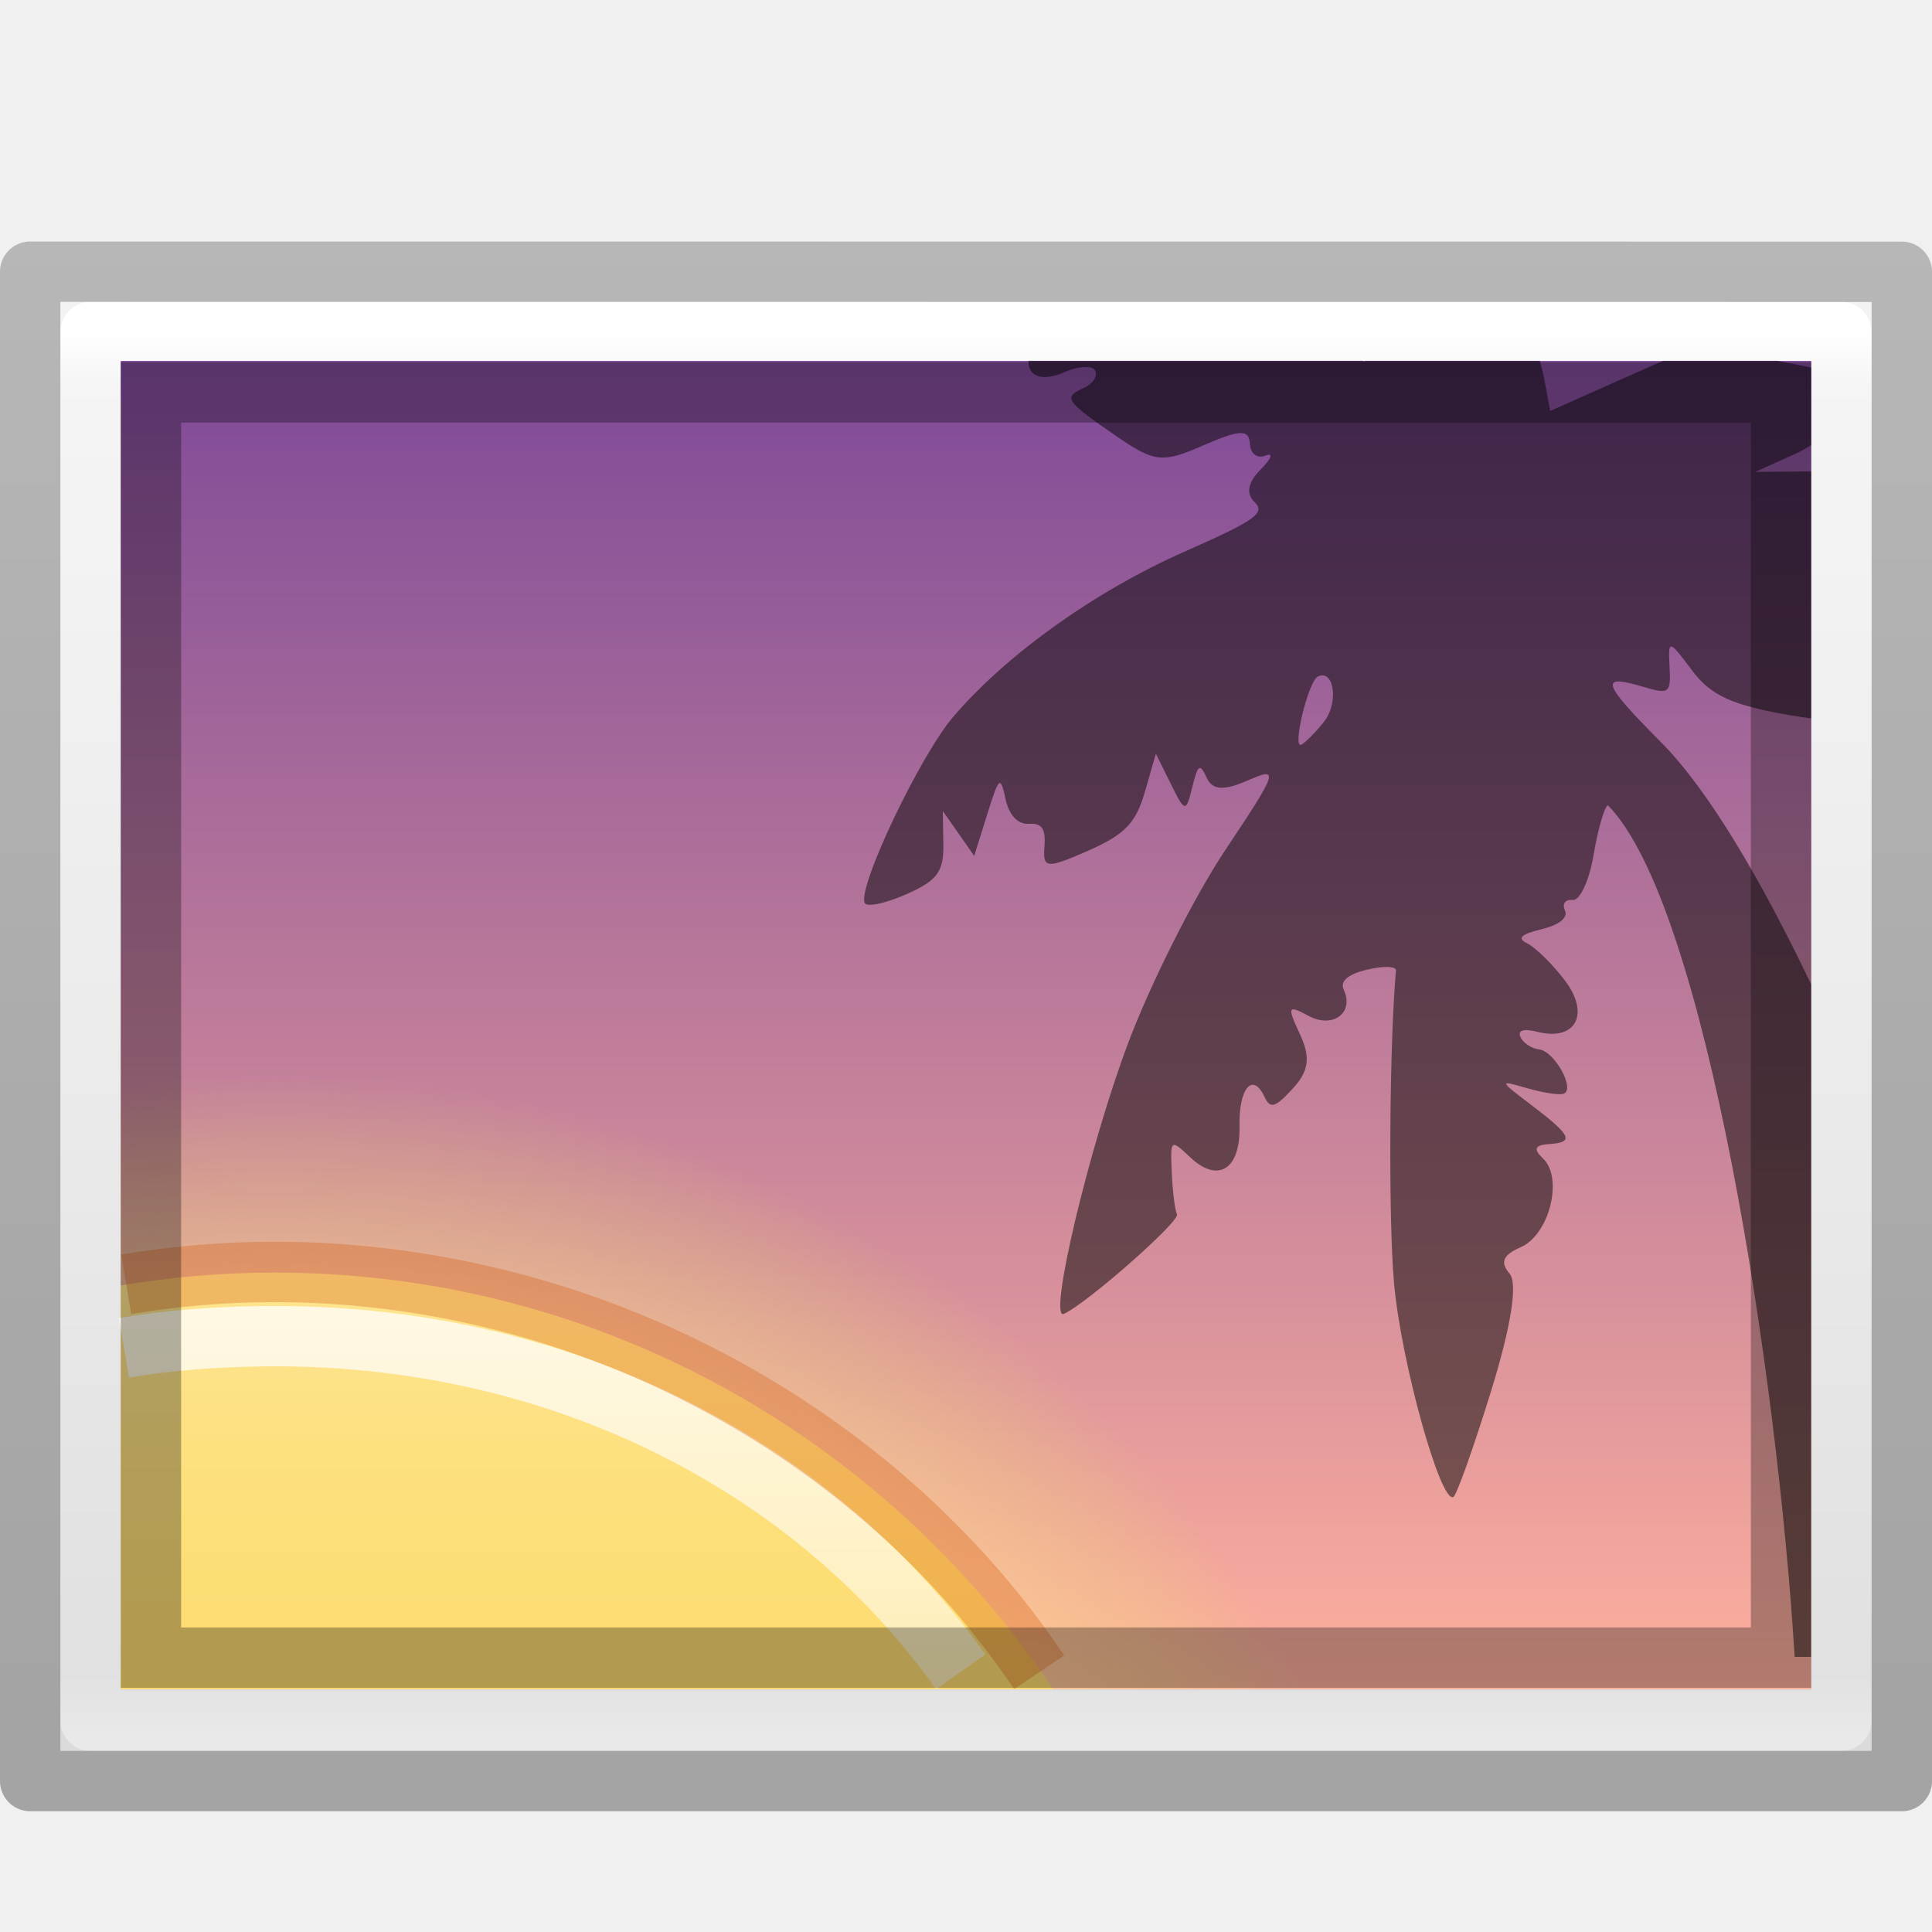
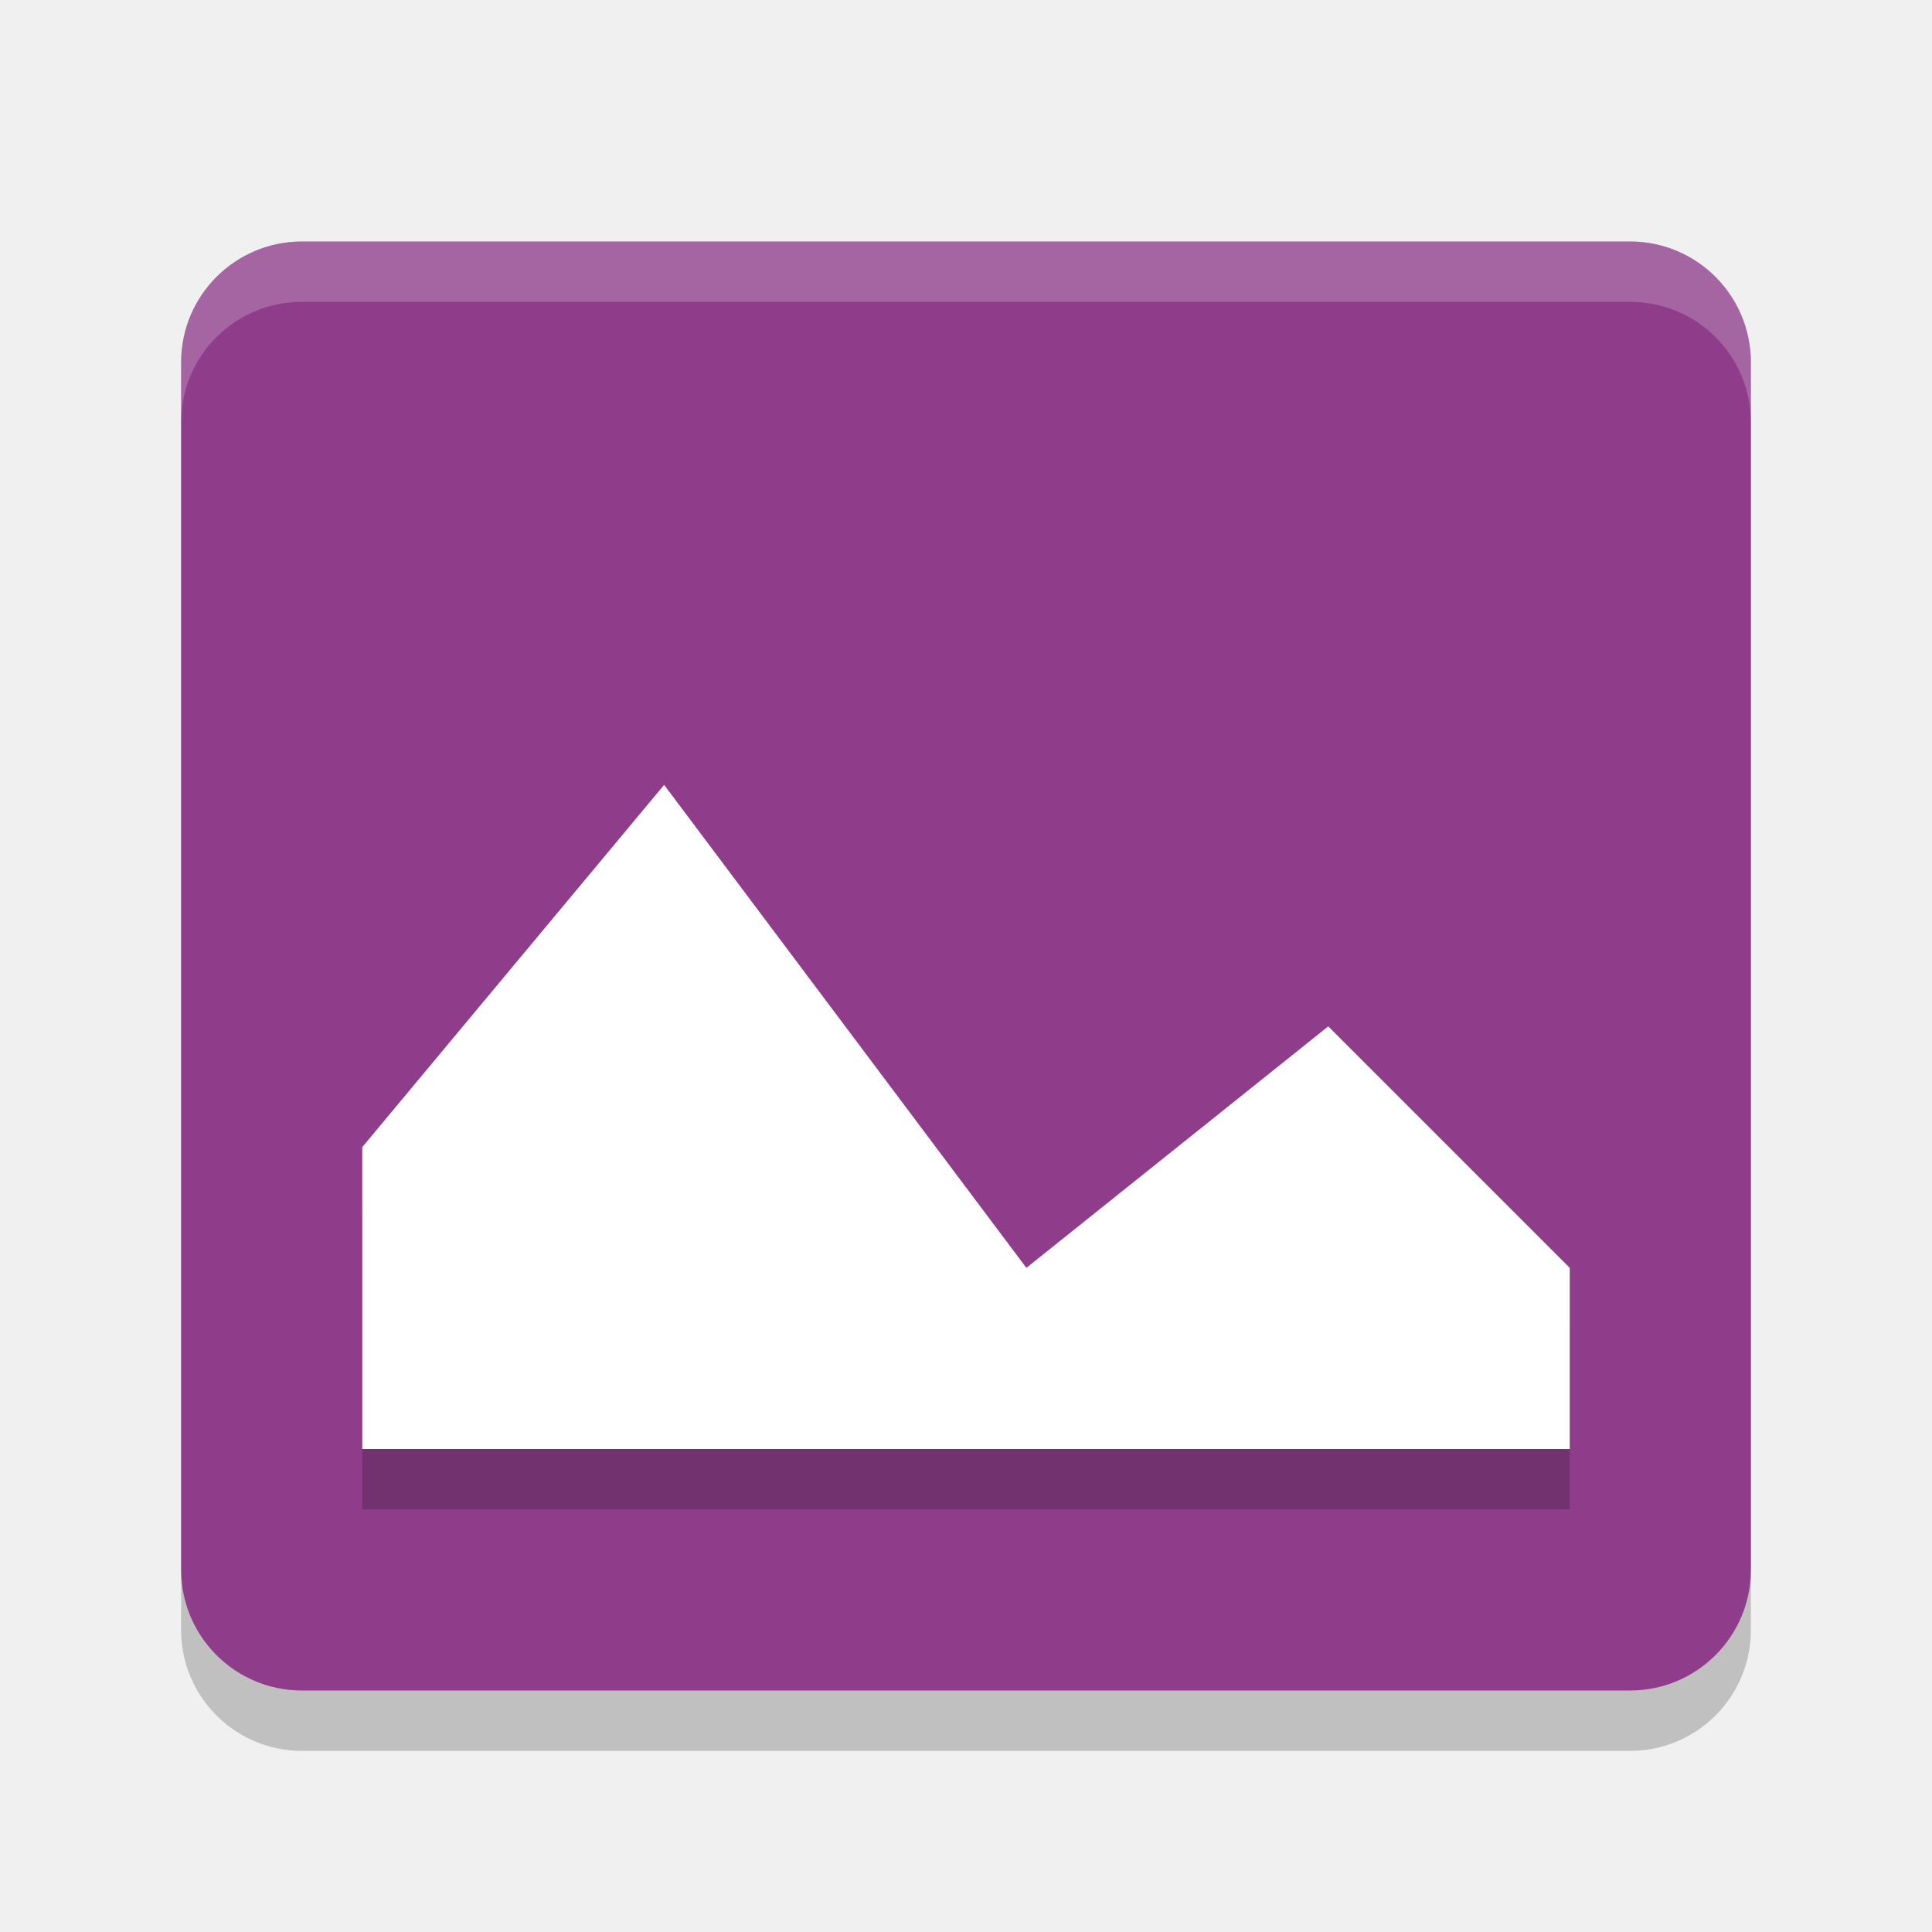
- <svg xmlns="http://www.w3.org/2000/svg" xmlns:xlink="http://www.w3.org/1999/xlink" version="1.0" width="32" height="32" id="svg2526">
-   <defs id="defs2528">
-     <linearGradient id="linearGradient3104-6">
-       <stop id="stop3106-3" style="stop-color:#000000;stop-opacity:0.318" offset="0" />
-       <stop id="stop3108-9" style="stop-color:#000000;stop-opacity:0.24" offset="1" />
-     </linearGradient>
-     <linearGradient id="linearGradient3977-8">
-       <stop offset="0" style="stop-color:#ffffff;stop-opacity:1" id="stop3979-4" />
-       <stop offset="0.036" style="stop-color:#ffffff;stop-opacity:0.235" id="stop3981-7" />
-       <stop offset="0.951" style="stop-color:#ffffff;stop-opacity:0.157" id="stop3983-56" />
-       <stop offset="1" style="stop-color:#ffffff;stop-opacity:0.392" id="stop3985-7" />
-     </linearGradient>
-     <linearGradient id="linearGradient3600-7">
-       <stop offset="0" style="stop-color:#f4f4f4;stop-opacity:1" id="stop3602-2" />
-       <stop offset="1" style="stop-color:#dbdbdb;stop-opacity:1" id="stop3604-8" />
-     </linearGradient>
-     <linearGradient xlink:href="#linearGradient3104-6" id="linearGradient3285" gradientUnits="userSpaceOnUse" gradientTransform="matrix(0.7152117,0,0,0.5083619,47.36335,2.524216)" x1="-51.786" y1="50.786" x2="-51.786" y2="2.906" />
-     <linearGradient xlink:href="#linearGradient3977-8" id="linearGradient3296" gradientUnits="userSpaceOnUse" gradientTransform="matrix(0.7837838,0,0,0.6216216,-2.810809,2.081085)" x1="24" y1="5.564" x2="24" y2="43" />
-     <linearGradient xlink:href="#linearGradient3600-7" id="linearGradient3299" gradientUnits="userSpaceOnUse" gradientTransform="matrix(0.8571408,0,0,0.5214806,-4.571385,3.684463)" x1="25.132" y1="0.985" x2="25.132" y2="47.013" />
-     <linearGradient id="linearGradient4487">
-       <stop offset="0" style="stop-color:#feaf9d;stop-opacity:1" id="stop4489" />
-       <stop offset="1" style="stop-color:#7f4a98;stop-opacity:1" id="stop4491" />
-     </linearGradient>
-     <linearGradient id="linearGradient4304">
-       <stop id="stop4306" offset="0" style="stop-color:#ffe6ab;stop-opacity:1" />
-       <stop style="stop-color:#ffea8a;stop-opacity:0.639" offset="0.82" id="stop4312" />
-       <stop id="stop4308" offset="1" style="stop-color:#e6ff4d;stop-opacity:0" />
-     </linearGradient>
-     <linearGradient gradientTransform="matrix(0.3289164,0,0,0.2574346,-39.07909,-34.26558)" gradientUnits="userSpaceOnUse" xlink:href="#linearGradient4487" id="linearGradient3077-9-7" y2="156.784" x2="164.28" y1="241.651" x1="164.28" />
-     <linearGradient id="linearGradient4011-6-3">
-       <stop id="stop4013-0-0" style="stop-color:#ffffff;stop-opacity:1" offset="0" />
-       <stop id="stop4015-7-9" style="stop-color:#ffffff;stop-opacity:0.235" offset="0.508" />
-       <stop id="stop4017-6-8" style="stop-color:#ffffff;stop-opacity:0.157" offset="0.835" />
-       <stop id="stop4019-8-2" style="stop-color:#ffffff;stop-opacity:0.392" offset="1" />
-     </linearGradient>
-     <linearGradient x1="71.204" y1="5.008" x2="71.204" y2="44.341" id="linearGradient4488" xlink:href="#linearGradient4011-6-3" gradientUnits="userSpaceOnUse" gradientTransform="matrix(0.7117703,0,0,0.7089433,-46.77133,17.27151)" />
-     <linearGradient id="linearGradient3846">
-       <stop id="stop3848" style="stop-color:#fff3cb;stop-opacity:1" offset="0" />
-       <stop id="stop3850" style="stop-color:#fdde76;stop-opacity:1" offset="0.262" />
-       <stop id="stop3852" style="stop-color:#f9c440;stop-opacity:1" offset="0.661" />
-       <stop id="stop3854" style="stop-color:#e48b20;stop-opacity:1" offset="1" />
-     </linearGradient>
-     <linearGradient gradientTransform="matrix(1.331754,1.3328,-1.331754,1.3328,-28.84673,-29.43239)" gradientUnits="userSpaceOnUse" xlink:href="#linearGradient3846" id="linearGradient3275-0" y2="25.042" x2="49.414" y1="2.711" x1="27.084" />
-     <radialGradient gradientTransform="matrix(0.6306439,1.0260707e-8,-1.0021702e-8,0.6200625,-1.75926,-8.597057)" gradientUnits="userSpaceOnUse" r="30.5" fy="73" fx="10" cy="73" cx="10" id="radialGradient4310" xlink:href="#linearGradient4304" />
-   </defs>
-   <path d="m 1,5 c 6.875,0 30,0.002 30,0.002 l 3.6e-5,23.998 c 0,0 -20,0 -30,0 0,-8 0,-16 0,-24 z" id="path4160" style="fill:url(#linearGradient3299);fill-opacity:1;stroke:none;display:inline" />
-   <path d="m 30.5,28.5 -29,0 0,-23 29,0 z" id="rect6741-1" style="fill:none;stroke:url(#linearGradient3296);stroke-width:1;stroke-linecap:round;stroke-linejoin:round;stroke-miterlimit:4;stroke-opacity:1;stroke-dasharray:none;stroke-dashoffset:0" />
-   <path d="m 0.5,4.5 c 7.104,0 31,0.002 31,0.002 l 3.2e-5,24.998 c 0,0 -20.667,0 -31,0 0,-8.333 0,-16.667 0,-25 z" id="path4160-6-1" style="fill:none;stroke:url(#linearGradient3285);stroke-width:1;stroke-linecap:butt;stroke-linejoin:round;stroke-miterlimit:4;stroke-opacity:1;stroke-dasharray:none;stroke-dashoffset:0;display:inline" />
-   <rect width="28" height="22" x="2" y="5.978" id="rect3180-1" style="color:#000000;display:inline;overflow:visible;visibility:visible;fill:url(#linearGradient3077-9-7);fill-opacity:1;fill-rule:nonzero;stroke:none;stroke-width:1;stroke-linecap:round;stroke-linejoin:miter;stroke-miterlimit:4;stroke-dasharray:none;stroke-dashoffset:0;stroke-opacity:1;marker:none;enable-background:accumulate" />
-   <path style="color:#000000;clip-rule:nonzero;display:inline;overflow:visible;visibility:visible;opacity:0.6;isolation:auto;mix-blend-mode:normal;color-interpolation:sRGB;color-interpolation-filters:linearRGB;solid-color:#000000;solid-opacity:1;fill:url(#radialGradient4310);fill-opacity:1;fill-rule:evenodd;stroke:none;stroke-width:1px;stroke-linecap:butt;stroke-linejoin:miter;stroke-miterlimit:4;stroke-dasharray:none;stroke-dashoffset:0;stroke-opacity:1;marker:none;color-rendering:auto;image-rendering:auto;shape-rendering:auto;text-rendering:auto;enable-background:accumulate" d="m 4.547,17.369 c -0.864,0 -1.713,0.063 -2.547,0.174 l 0,10.435 19.716,0 C 18.544,21.689 12.045,17.369 4.547,17.369 Z" id="path2555-7-6-5-7" />
-   <path style="color:#000000;clip-rule:nonzero;display:inline;overflow:visible;visibility:visible;opacity:1;isolation:auto;mix-blend-mode:normal;color-interpolation:sRGB;color-interpolation-filters:linearRGB;solid-color:#000000;solid-opacity:1;fill:url(#linearGradient3275-0);fill-opacity:1;fill-rule:evenodd;stroke:none;stroke-width:1px;stroke-linecap:butt;stroke-linejoin:miter;stroke-miterlimit:4;stroke-dasharray:none;stroke-dashoffset:0;stroke-opacity:1;marker:none;color-rendering:auto;image-rendering:auto;shape-rendering:auto;text-rendering:auto;enable-background:accumulate" d="m 4.547,21.078 c -0.868,0 -1.718,0.075 -2.547,0.213 l 0,6.688 15.444,0 C 14.652,23.818 9.915,21.078 4.547,21.078 Z" id="path2555-7-6-5" />
-   <path style="opacity:0.5;fill:#000000;fill-opacity:1" d="m 17.038,5.978 c -0.004,0.046 8.15e-4,0.09 0.022,0.136 0.071,0.154 0.286,0.174 0.559,0.054 0.244,-0.107 0.478,-0.12 0.521,-0.028 0.043,0.093 -0.042,0.221 -0.188,0.286 -0.349,0.154 -0.309,0.214 0.527,0.79 0.647,0.446 0.771,0.459 1.457,0.159 0.593,-0.26 0.753,-0.266 0.765,-0.031 0.009,0.172 0.118,0.257 0.26,0.202 0.135,-0.052 0.099,0.051 -0.081,0.23 -0.211,0.211 -0.247,0.401 -0.102,0.539 0.19,0.18 0.016,0.304 -1.143,0.815 -1.486,0.654 -2.959,1.704 -3.846,2.742 -0.552,0.646 -1.588,2.824 -1.467,3.084 0.034,0.073 0.344,0.008 0.688,-0.144 0.515,-0.227 0.623,-0.373 0.615,-0.828 l -0.01,-0.552 0.26,0.371 0.261,0.373 0.214,-0.684 c 0.2,-0.637 0.22,-0.653 0.306,-0.255 0.057,0.265 0.204,0.42 0.385,0.408 0.218,-0.014 0.282,0.081 0.258,0.379 -0.029,0.363 0.037,0.369 0.722,0.067 0.607,-0.267 0.791,-0.455 0.94,-0.969 l 0.184,-0.639 0.247,0.5 c 0.234,0.475 0.251,0.478 0.355,0.058 0.095,-0.385 0.126,-0.405 0.241,-0.157 0.096,0.206 0.284,0.216 0.687,0.039 0.518,-0.228 0.493,-0.151 -0.376,1.15 -0.512,0.766 -1.235,2.201 -1.608,3.189 -0.649,1.719 -1.339,4.619 -1.071,4.5 0.371,-0.163 1.928,-1.533 1.874,-1.648 -0.034,-0.074 -0.073,-0.387 -0.086,-0.695 -0.024,-0.554 -0.02,-0.557 0.306,-0.25 0.46,0.434 0.832,0.201 0.816,-0.511 -0.014,-0.634 0.219,-0.91 0.414,-0.49 0.095,0.204 0.178,0.179 0.47,-0.139 0.265,-0.289 0.296,-0.515 0.119,-0.895 -0.218,-0.469 -0.207,-0.495 0.145,-0.306 0.399,0.213 0.755,-0.053 0.579,-0.433 -0.067,-0.144 0.067,-0.259 0.388,-0.335 0.269,-0.064 0.484,-0.058 0.477,0.015 -0.109,1.201 -0.128,4.096 -0.033,5.172 0.115,1.297 0.765,3.645 0.982,3.549 0.053,-0.023 0.332,-0.807 0.622,-1.742 0.335,-1.082 0.449,-1.794 0.31,-1.959 -0.16,-0.191 -0.112,-0.307 0.188,-0.439 0.472,-0.208 0.707,-1.146 0.366,-1.468 -0.166,-0.157 -0.138,-0.223 0.105,-0.239 0.42,-0.028 0.369,-0.14 -0.307,-0.653 -0.533,-0.405 -0.535,-0.409 -0.056,-0.271 0.267,0.077 0.54,0.118 0.605,0.089 0.188,-0.083 -0.159,-0.703 -0.41,-0.732 -0.124,-0.014 -0.264,-0.105 -0.309,-0.204 -0.053,-0.113 0.049,-0.146 0.278,-0.088 0.637,0.162 0.881,-0.296 0.453,-0.855 -0.207,-0.271 -0.488,-0.546 -0.623,-0.611 -0.172,-0.082 -0.099,-0.152 0.238,-0.233 0.294,-0.07 0.445,-0.192 0.389,-0.312 -0.05,-0.109 0.008,-0.186 0.128,-0.173 0.12,0.014 0.276,-0.323 0.347,-0.748 0.072,-0.424 0.178,-0.794 0.236,-0.821 1.629,1.653 2.815,9.498 3.094,14.106 l 0.272,0 0,-11.142 c -0.826,-1.728 -1.699,-3.216 -2.487,-4.009 -0.986,-0.992 -1.031,-1.137 -0.281,-0.913 0.42,0.125 0.448,0.102 0.424,-0.339 -0.025,-0.453 -0.01,-0.449 0.372,0.063 0.311,0.418 0.666,0.58 1.639,0.746 0.126,0.022 0.216,0.033 0.333,0.051 l 0,-4.089 c -0.021,8.7e-5 -0.041,-0.002 -0.061,-0.002 l -0.866,0.007 0.649,-0.291 c 0.101,-0.045 0.193,-0.097 0.279,-0.152 l 0,-1.286 -0.561,-0.111 -1.894,0 -1.867,0.831 -0.108,-0.579 c -0.014,-0.074 -0.043,-0.166 -0.064,-0.252 l -2.893,0 c -0.001,0.001 0.003,0.01 0.001,0.011 -0.006,0.002 -0.034,-0.009 -0.046,-0.011 l -5.53,0 z m 4.883,5.21 c 0.194,0.025 0.224,0.501 0.004,0.773 -0.144,0.179 -0.312,0.347 -0.372,0.373 -0.155,0.068 0.117,-1.051 0.274,-1.128 0.034,-0.017 0.065,-0.022 0.093,-0.018 z" id="path4427" />
-   <path style="color:#000000;display:inline;overflow:visible;visibility:visible;opacity:0.8;fill:none;stroke:url(#linearGradient4488);stroke-width:1;stroke-linecap:butt;stroke-linejoin:round;stroke-miterlimit:4;stroke-dasharray:none;stroke-dashoffset:0;stroke-opacity:1;marker:none;enable-background:accumulate" d="m 15.913,27.69 c -2.384,-3.361 -6.609,-5.642 -11.627,-5.557 -0.761,0.013 -1.506,0.068 -2.232,0.191" id="path8655-6-9-8" />
-   <path style="color:#000000;clip-rule:nonzero;display:inline;overflow:visible;visibility:visible;opacity:0.3;isolation:auto;mix-blend-mode:normal;color-interpolation:sRGB;color-interpolation-filters:linearRGB;solid-color:#000000;solid-opacity:1;fill:none;fill-opacity:1;fill-rule:evenodd;stroke:#d25000;stroke-width:1;stroke-linecap:butt;stroke-linejoin:miter;stroke-miterlimit:4;stroke-dasharray:none;stroke-dashoffset:0;stroke-opacity:1;marker:none;color-rendering:auto;image-rendering:auto;shape-rendering:auto;text-rendering:auto;enable-background:accumulate" d="M 17.212,27.698 C 14.525,23.701 9.71,21.067 4.543,21.067 c -0.835,0 -1.654,0.072 -2.452,0.204" id="path2555-7-4-7-3" />
-   <rect width="27" height="20.956" x="2.5" y="6.5" id="rect3180" style="color:#000000;display:inline;overflow:visible;visibility:visible;opacity:0.3;fill:none;fill-opacity:1;fill-rule:nonzero;stroke:#000000;stroke-width:1;stroke-linecap:round;stroke-linejoin:miter;stroke-miterlimit:4;stroke-dasharray:none;stroke-dashoffset:0;stroke-opacity:1;marker:none;enable-background:accumulate" />
+ <svg xmlns="http://www.w3.org/2000/svg" width="32" height="32" version="1" id="svg6695">
+   <defs id="defs6699" />
+   <rect style="opacity:0.2;fill:#000000" id="rect6970" width="26" height="24" x="3" y="5" ry="2" />
+   <rect style="fill:#8f3d8b;fill-opacity:1;stroke-width:2" id="rect342" width="26" height="24" x="3" y="4" ry="2" />
+   <path style="opacity:0.2" d="m 11,13.999 6,8 5,-4 4,4 v 3 H 6 v -5 z" id="path6691" />
+   <path fill="#fff" d="m11 13 6 8l5-4 4 4v3h-20v-5z" id="path6693" />
+   <path id="rect6880" style="fill:#ffffff;opacity:0.2" d="M 5 4 C 3.892 4 3 4.892 3 6 L 3 7 C 3 5.892 3.892 5 5 5 L 27 5 C 28.108 5 29 5.892 29 7 L 29 6 C 29 4.892 28.108 4 27 4 L 5 4 z " />
</svg>
